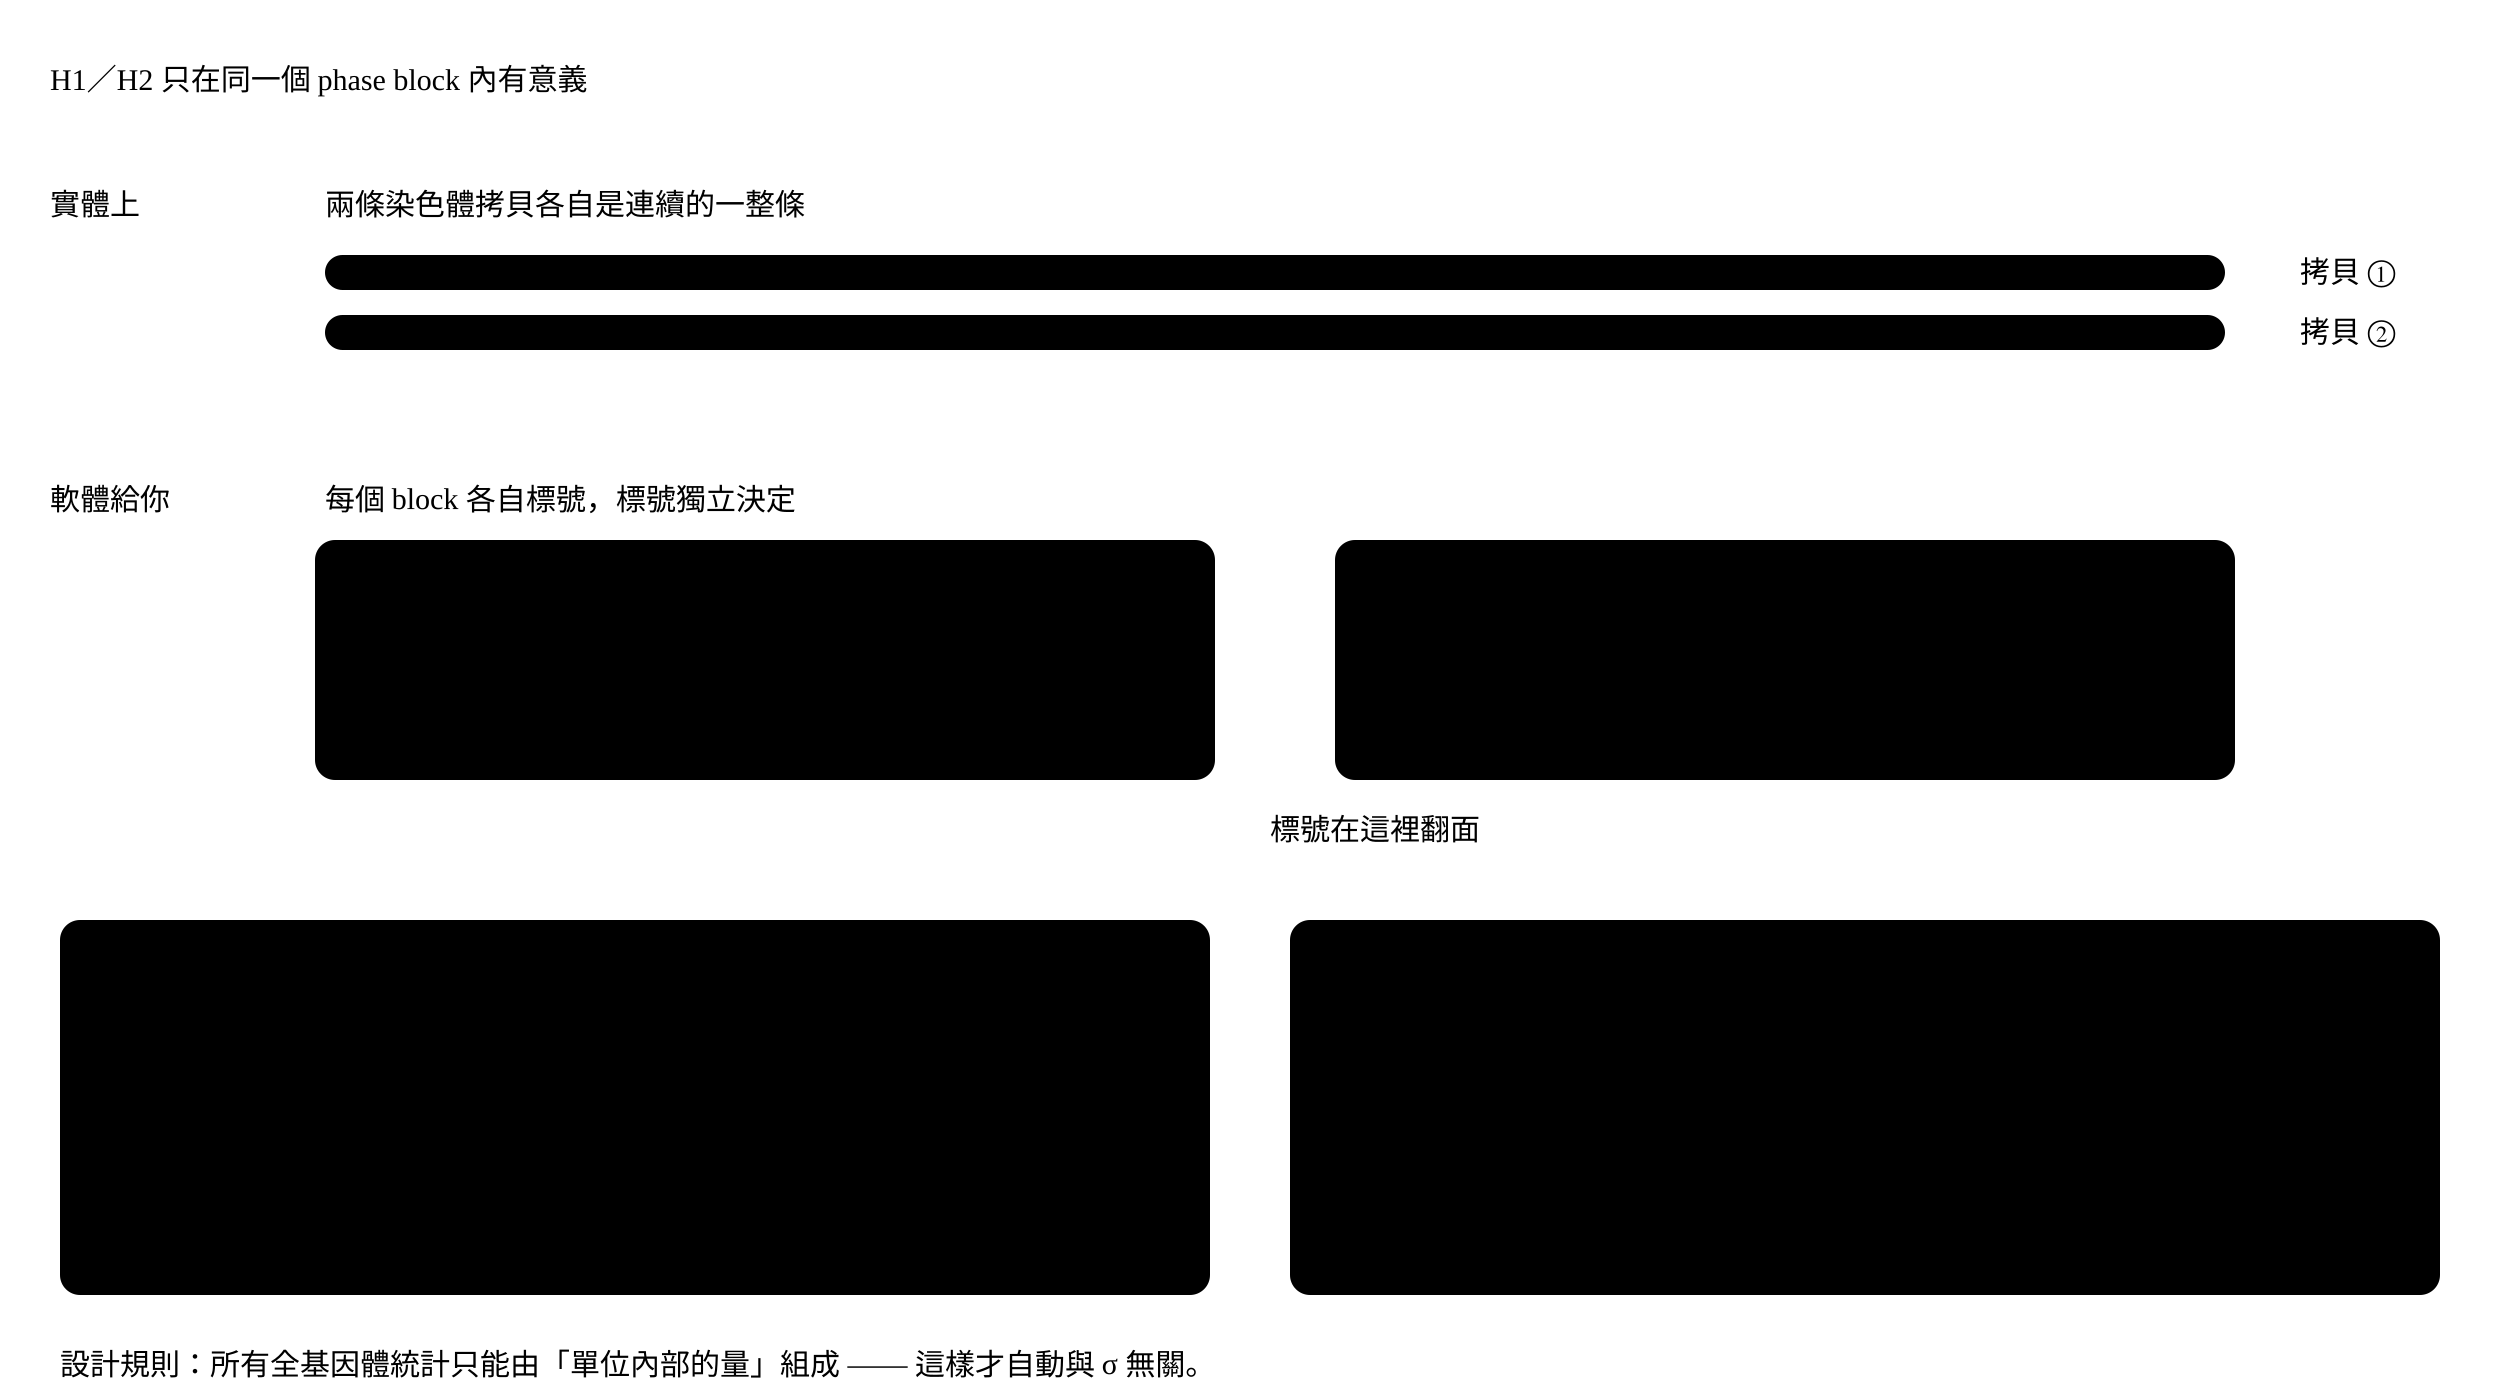
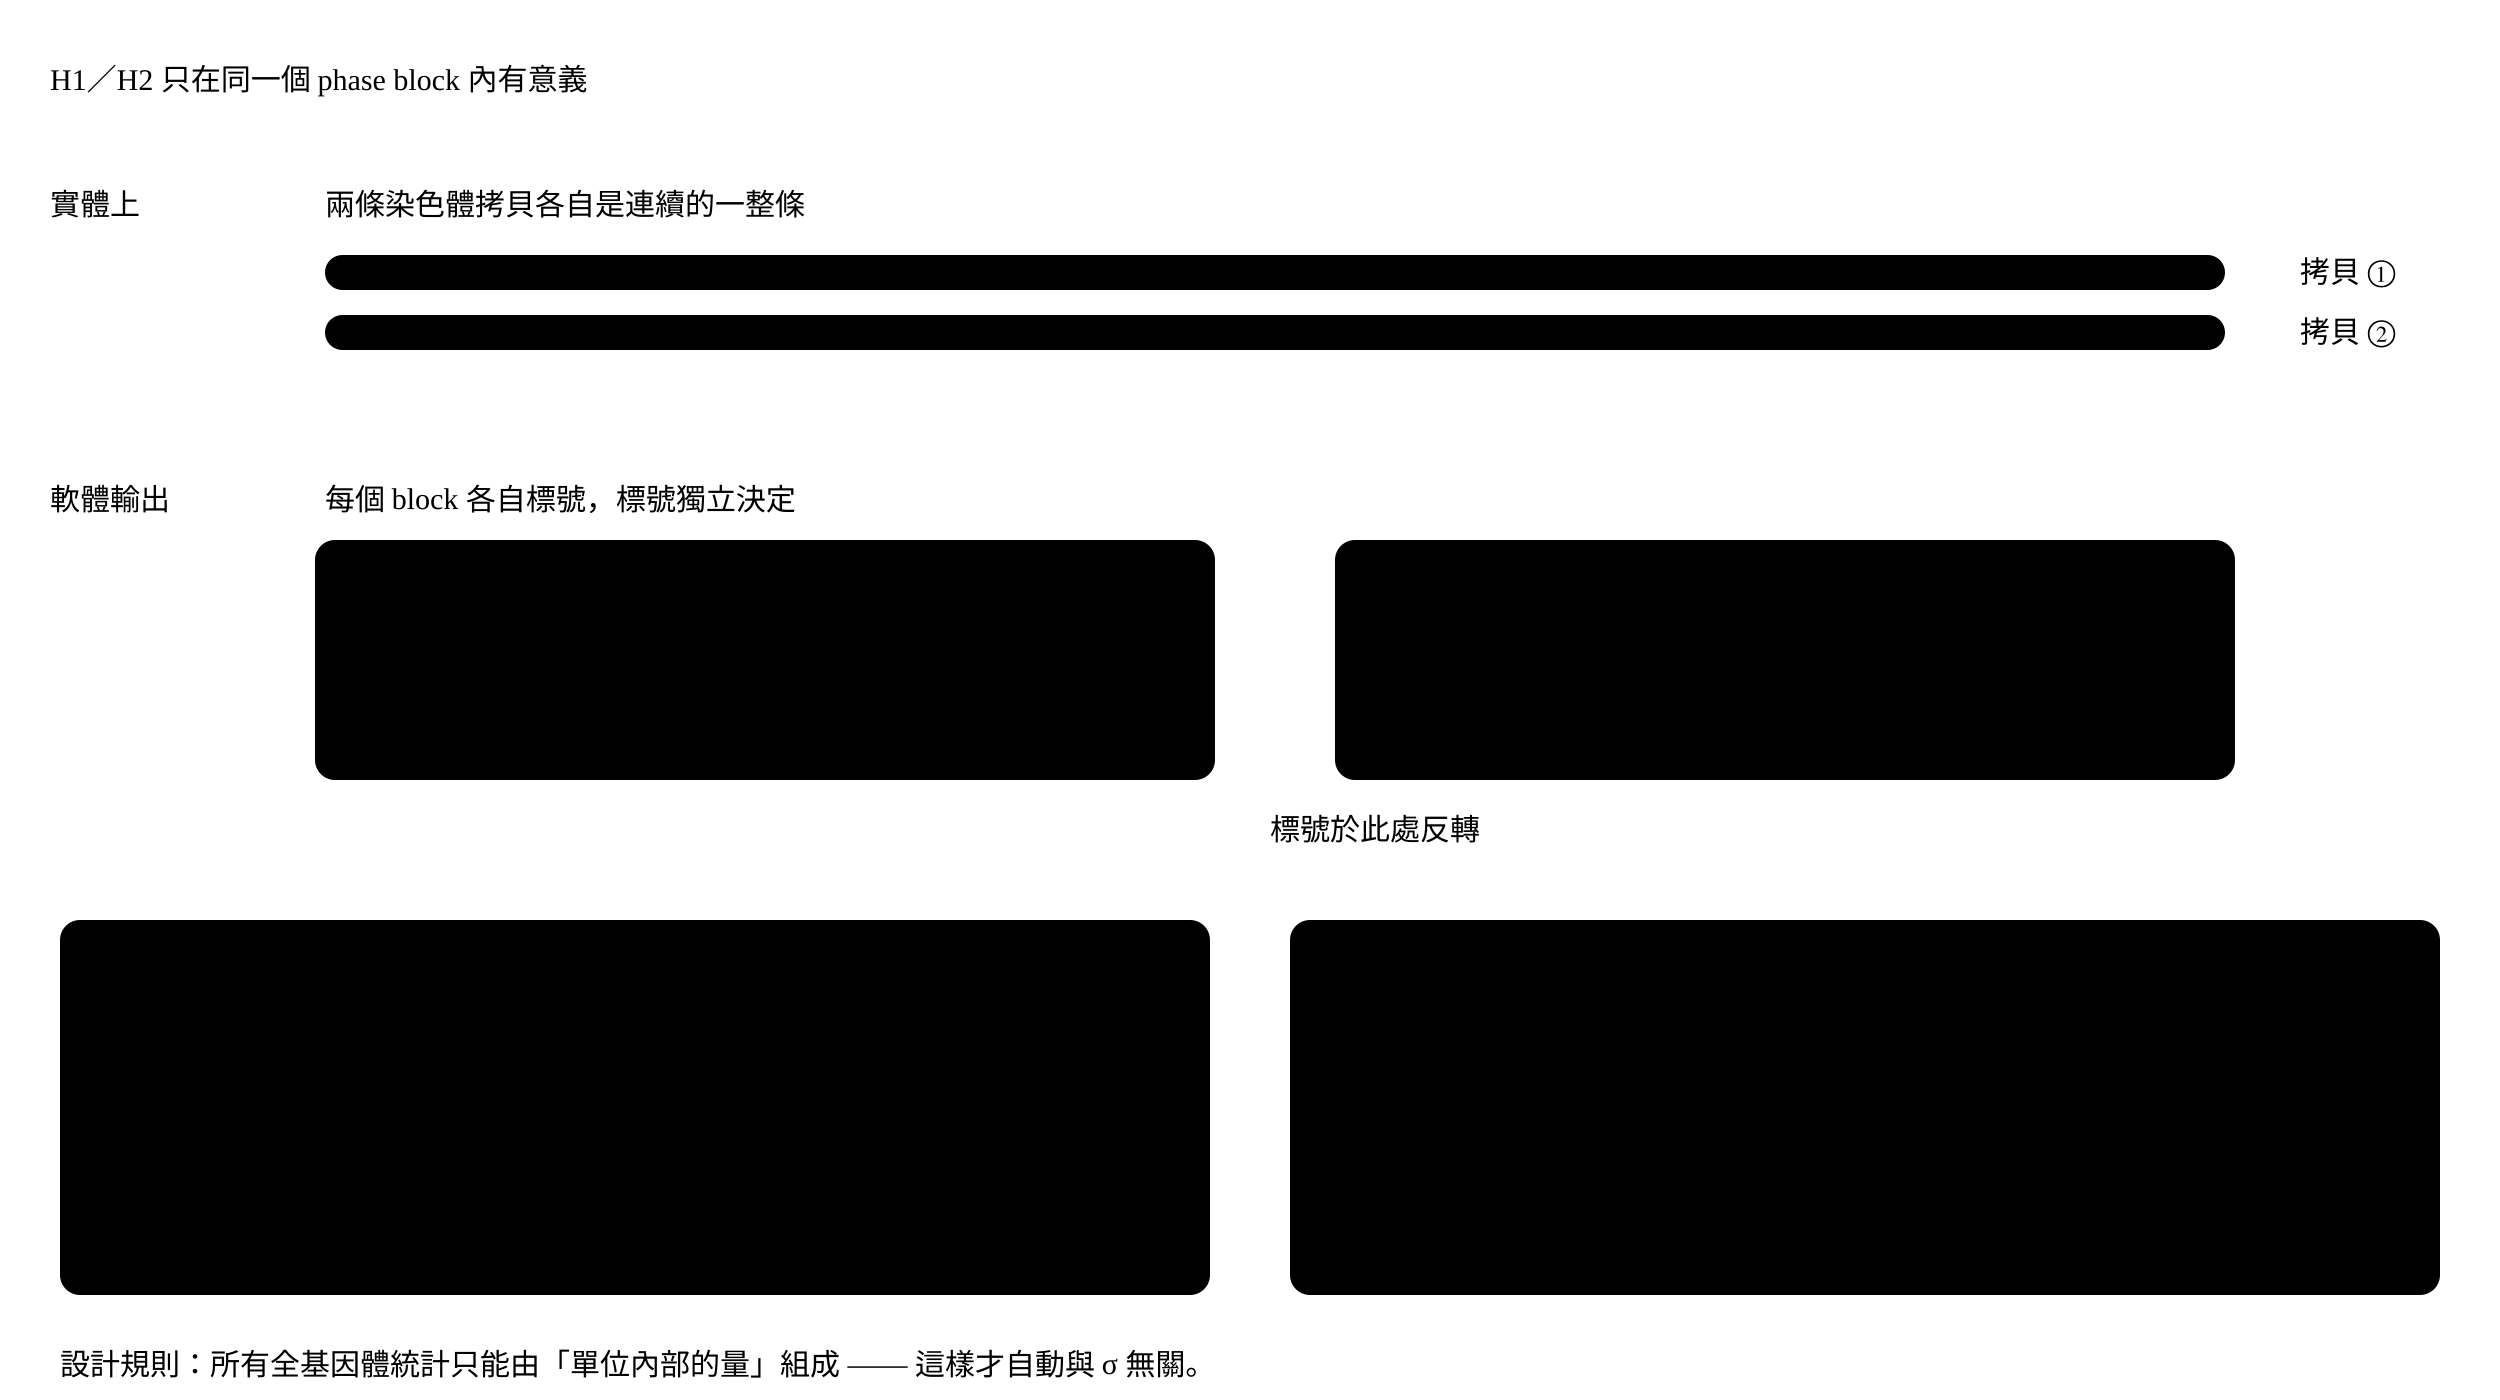
<svg xmlns="http://www.w3.org/2000/svg" viewBox="0 0 1000 560">
  <text class="ttl zh" x="20" y="36">H1／H2 只在同一個 phase block 內有意義</text>
  <text class="lbl bold zh" x="20" y="86">實體上</text>
  <text class="anno zh" x="130" y="86">兩條染色體拷貝各自是連續的一整條</text>
  <rect class="read hp1" x="130" y="102" width="760" height="14" rx="7" />
  <rect class="read hp2" x="130" y="126" width="760" height="14" rx="7" />
  <text class="tick mid" x="920" y="113">拷貝 ①</text>
  <text class="tick mid" x="920" y="137">拷貝 ②</text>
-   <text class="lbl bold zh" x="20" y="204">軟體給你</text>
+   <text class="lbl bold zh" x="20" y="204">軟體輸出</text>
  <text class="anno zh" x="130" y="204">每個 block 各自標號，標號獨立決定</text>
  <rect class="box ghost" x="126" y="216" width="360" height="96" rx="8" />
  <text class="tick bold mid" x="306" y="238">phase block A　σ = +1</text>
  <rect class="read hp1" x="150" y="250" width="310" height="14" rx="7" />
  <rect class="read hp2" x="150" y="274" width="310" height="14" rx="7" />
  <text class="tick end" x="144" y="261">H1</text>
  <text class="tick end" x="144" y="285">H2</text>
  <text class="tick zh mid" x="306" y="306">H1 ＝ 拷貝 ①</text>
  <rect class="box ghost" x="534" y="216" width="360" height="96" rx="8" />
  <text class="tick bold mid" x="714" y="238">phase block B　σ = −1</text>
  <rect class="read hp2" x="558" y="250" width="310" height="14" rx="7" />
  <rect class="read hp1" x="558" y="274" width="310" height="14" rx="7" />
  <text class="tick end" x="552" y="261">H1</text>
  <text class="tick end" x="552" y="285">H2</text>
  <text class="tick zh mid bad" x="714" y="306">H1 ＝ 拷貝 ②</text>
  <path class="conn bad" d="M486,264 L530,264" marker-end="url(#arrow-sm)" />
  <path class="conn bad" d="M486,280 L530,280" marker-end="url(#arrow-sm)" />
-   <text class="tick zh bad mid" x="508" y="336">標號在這裡翻面</text>
+   <text class="tick zh bad mid" x="508" y="336">標號於此處反轉</text>
  <rect class="box ok" x="24" y="368" width="460" height="150" rx="8" />
  <text class="lbl bold zh ok" x="44" y="400">不受影響</text>
  <text class="anno zh" x="44" y="430">clone tree 談的是細胞的祖先關係，</text>
  <text class="anno zh" x="44" y="458">不是哪一條親源染色體帶著變異。</text>
  <text class="anno zh" x="44" y="486">單位內部算出的量與 σ 無關，可直接邊際化。</text>
  <rect class="box bad" x="516" y="368" width="460" height="150" rx="8" />
  <text class="lbl bold zh bad" x="536" y="400">會靜靜出錯</text>
  <text class="anno zh" x="536" y="430">把不同 block 的 H1 加總在一起的統計；</text>
  <text class="anno zh" x="536" y="458">跨 block 的單倍型特異拷貝數；</text>
  <text class="anno zh" x="536" y="486">跨 block 比較甲基化偏向。這些都要先定出 σ。</text>
  <text class="anno zh bold" x="24" y="550">設計規則：所有全基因體統計只能由「單位內部的量」組成 —— 這樣才自動與 σ 無關。</text>
</svg>
